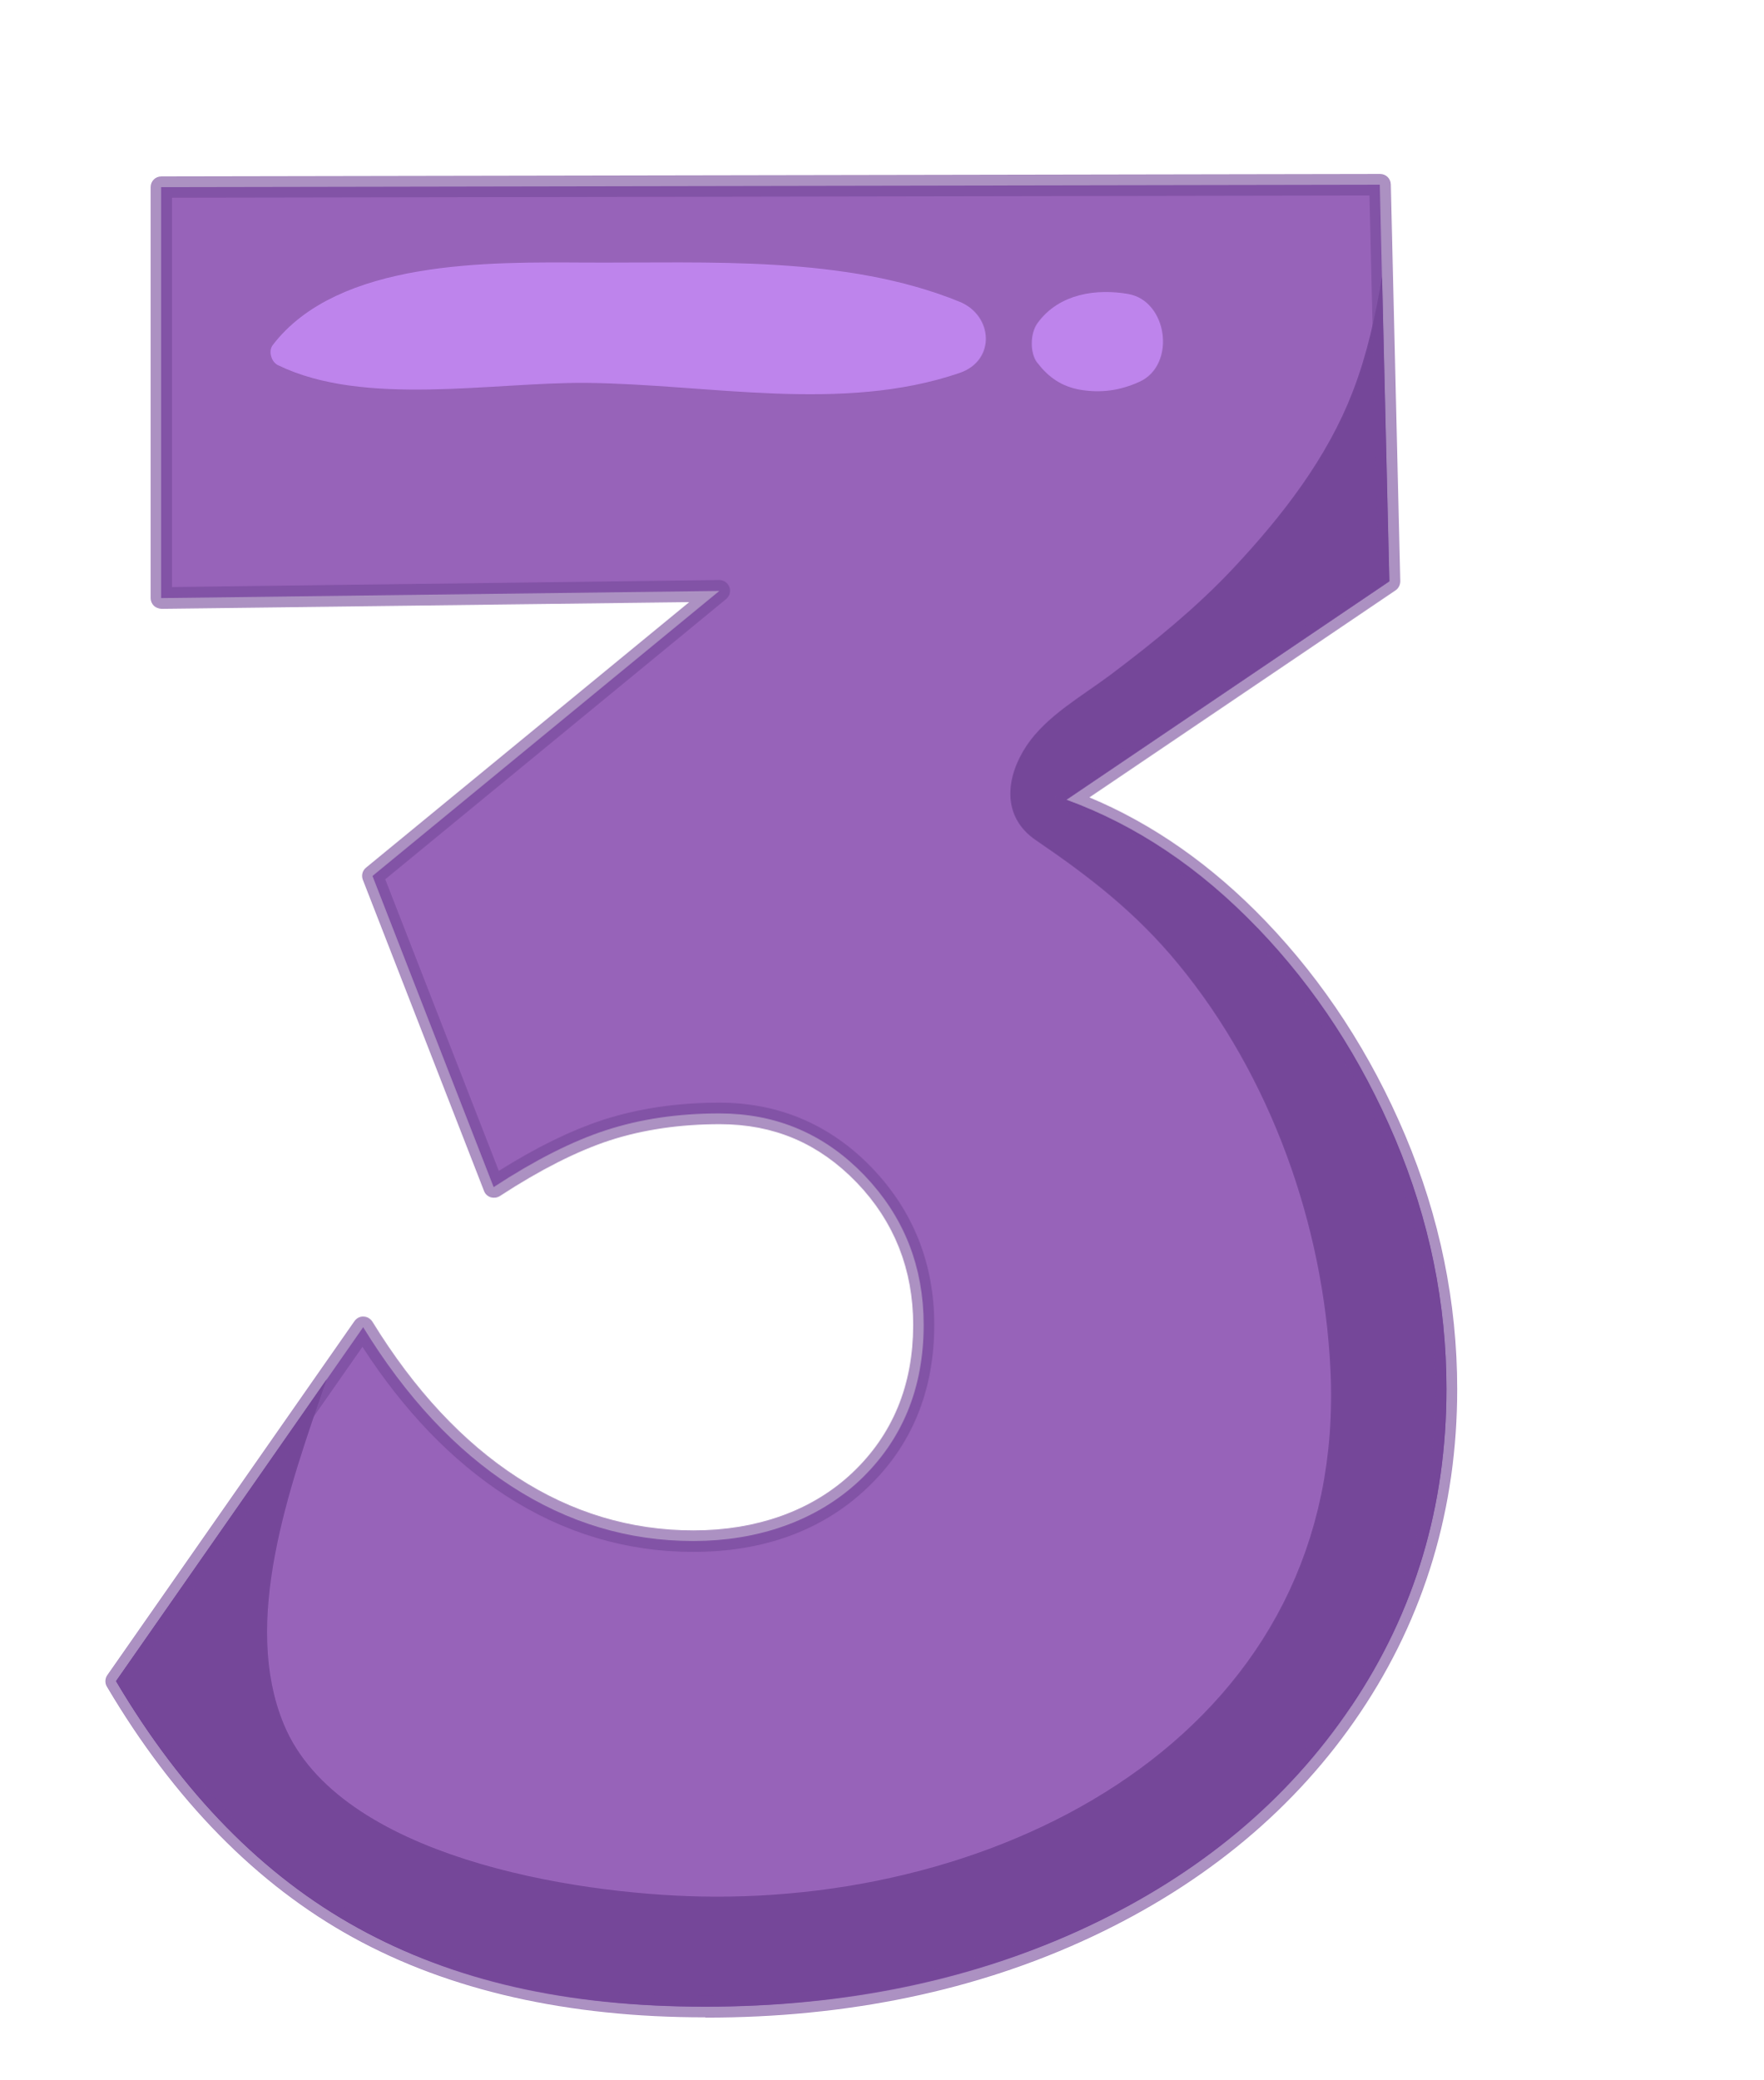
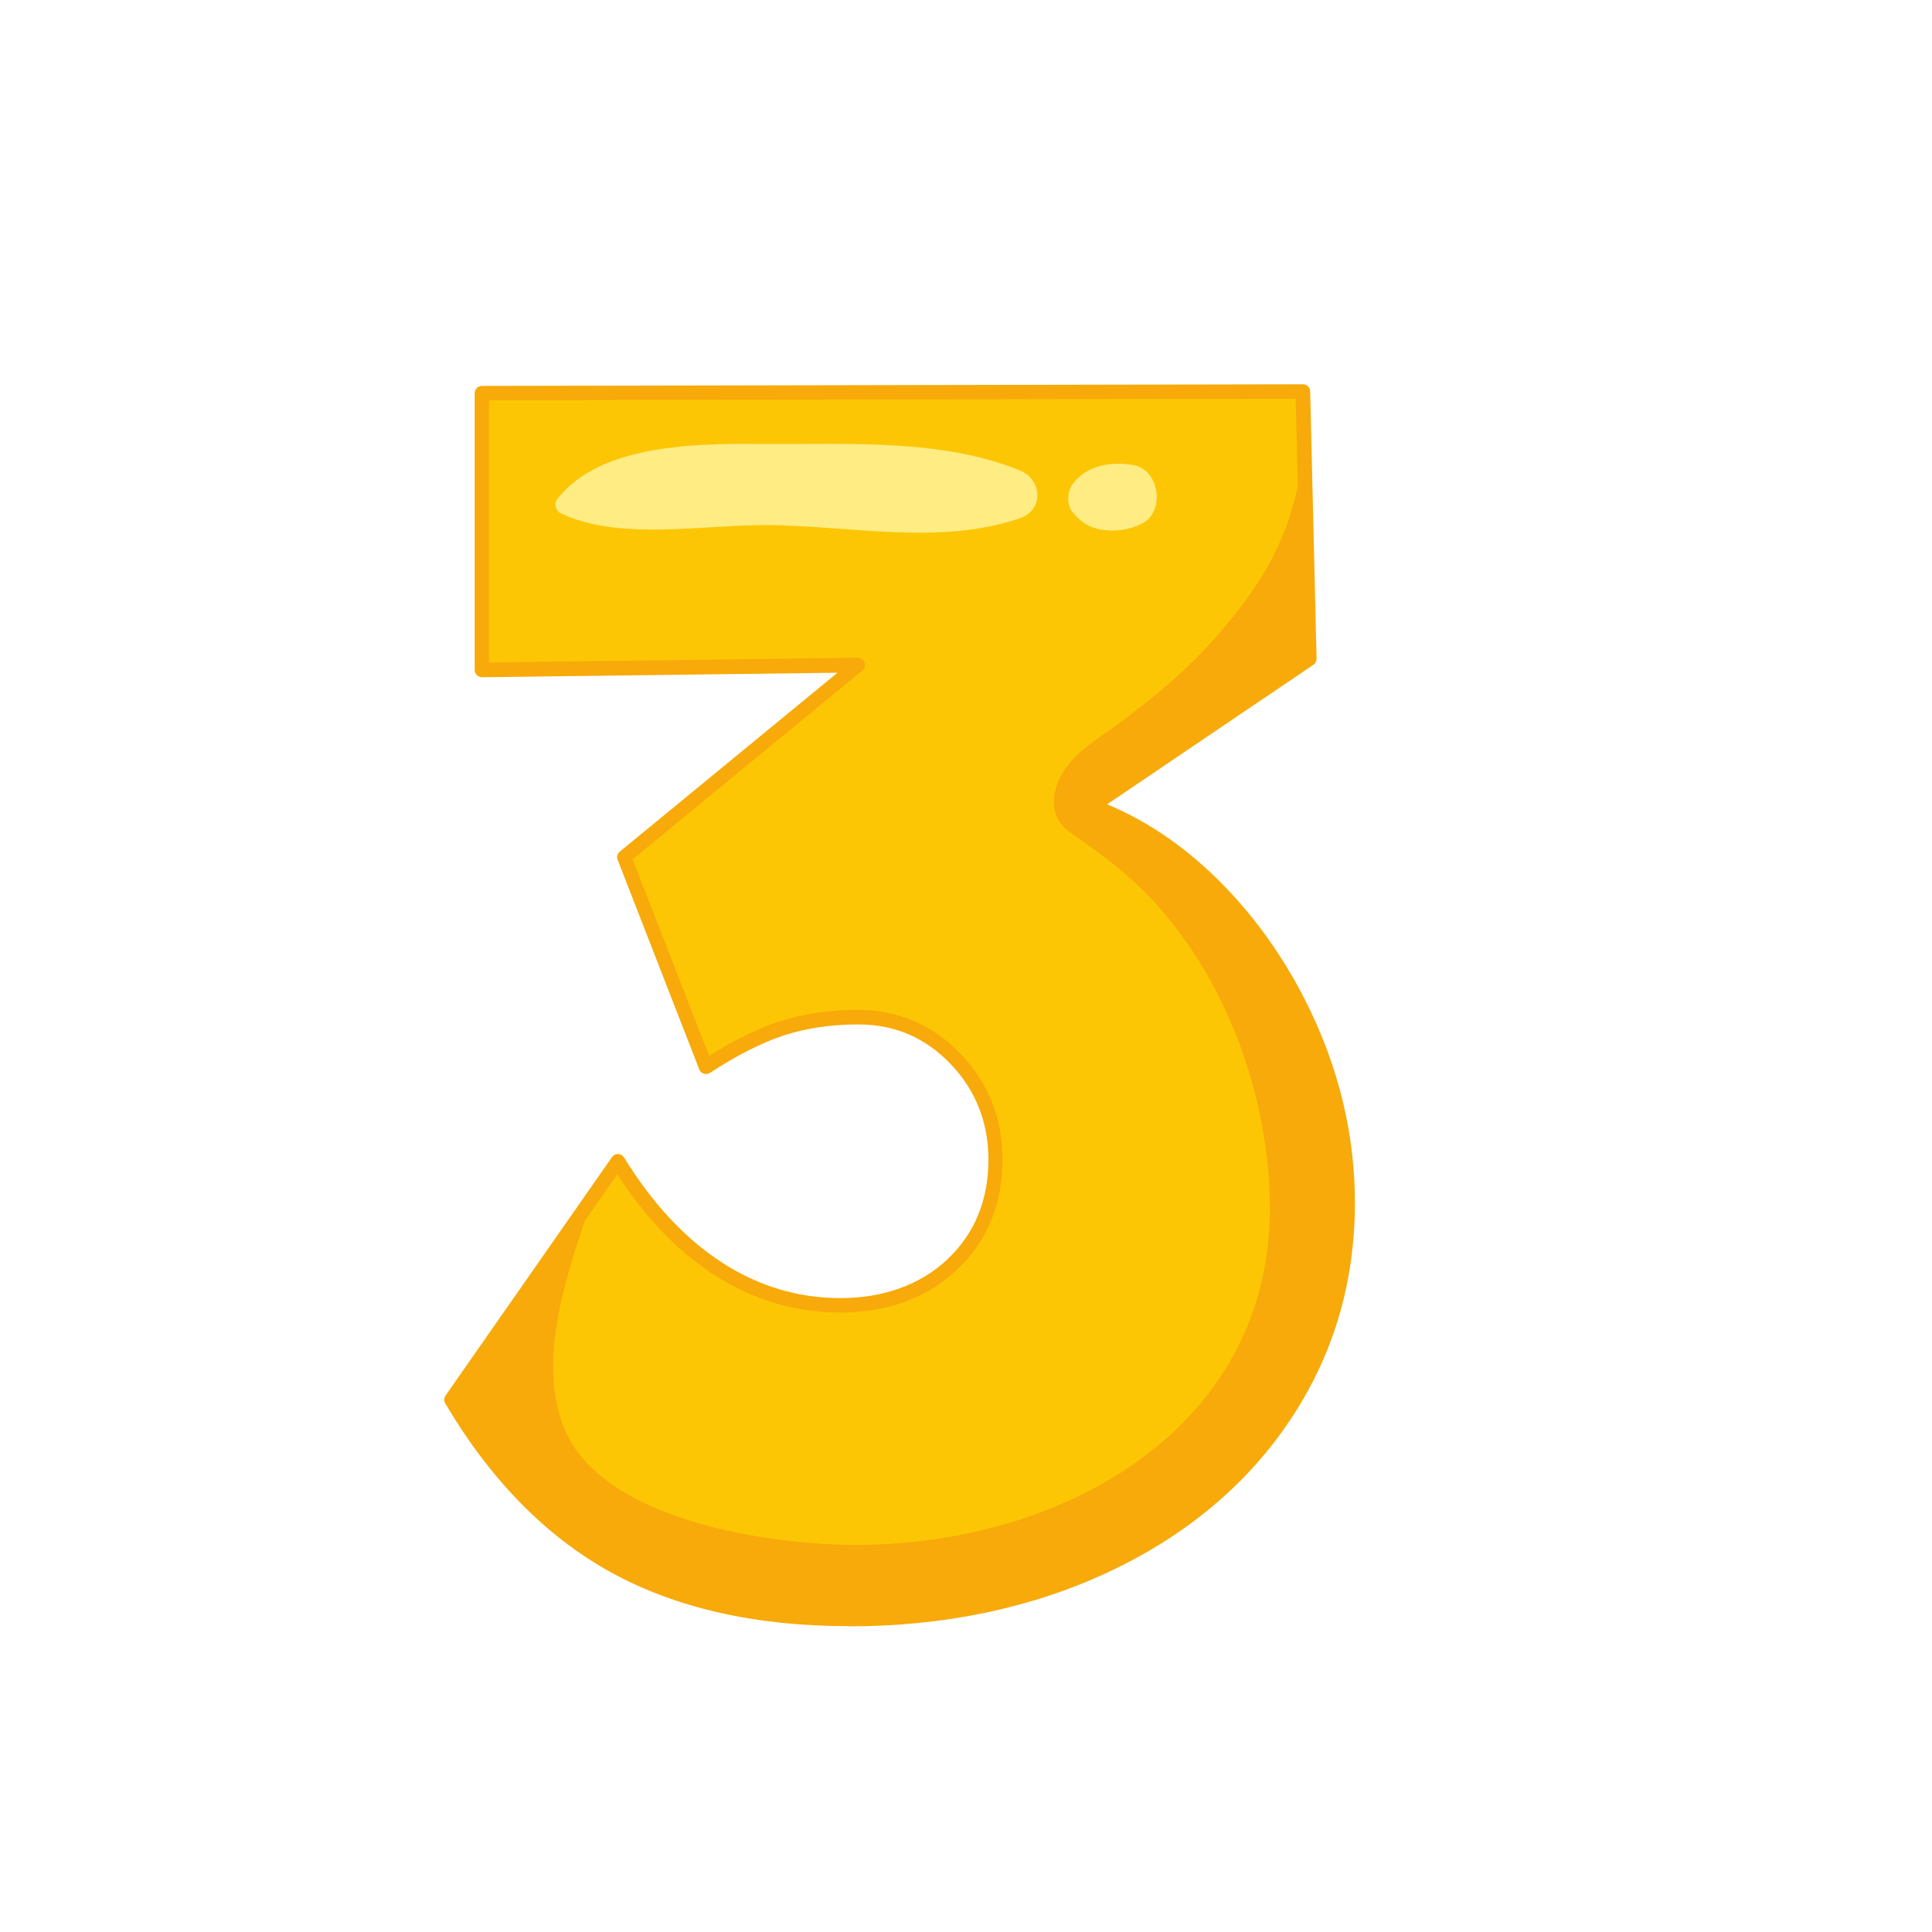
- <svg xmlns="http://www.w3.org/2000/svg" width="123" height="145" viewBox="0 0 123 145" fill="none">
-   <path d="M87.705 64.73C91.735 68.93 94.935 73.84 97.315 79.47C99.685 85.1 100.875 90.9 100.875 96.87C100.875 105.04 98.665 112.42 94.245 118.99C89.825 125.56 83.665 130.7 75.775 134.4C67.875 138.1 59.015 139.95 49.185 139.95C39.355 139.95 31.625 138.13 24.995 134.48C18.365 130.84 12.735 125.09 8.095 117.25L25.325 92.56C28.305 97.42 31.755 101.12 35.675 103.66C39.595 106.2 43.815 107.47 48.345 107.47C52.875 107.47 56.955 106.06 59.945 103.25C62.925 100.43 64.415 96.82 64.415 92.4C64.415 88.32 63.035 84.84 60.275 81.96C57.515 79.09 54.145 77.65 50.165 77.65C47.295 77.65 44.665 78.04 42.295 78.81C39.915 79.58 37.295 80.91 34.425 82.79L25.975 61.09L50.165 41.21L11.235 41.71V13.05L96.225 12.88L96.885 40.55L74.355 55.79C79.215 57.56 83.655 60.54 87.695 64.74L87.705 64.73Z" fill="#9763B9" />
-   <path d="M94.244 118.98C98.664 112.41 100.874 105.04 100.874 96.86C100.874 90.9 99.684 85.1 97.314 79.46C94.934 73.83 91.734 68.91 87.704 64.72C83.674 60.52 79.224 57.54 74.364 55.77L96.894 40.53L96.384 19.3C95.924 21.99 95.364 24.66 94.344 27.3C92.564 31.94 89.414 35.99 86.054 39.58C83.454 42.36 80.474 44.78 77.444 47.06C75.484 48.53 72.994 49.91 71.594 52C70.154 54.16 69.804 56.93 72.234 58.59C75.994 61.15 79.234 63.66 82.154 67.21C88.624 75.06 92.294 85.4 92.784 95.5C93.994 120.3 70.784 132.74 48.794 132.26C40.074 132.07 23.664 129.54 19.804 120.28C16.824 113.14 20.114 103.87 22.784 96.18L8.084 117.24C12.724 125.08 18.354 130.82 24.984 134.47C31.614 138.12 39.674 139.94 49.174 139.94C58.674 139.94 67.864 138.09 75.764 134.39C83.654 130.69 89.814 125.55 94.234 118.98H94.244Z" fill="#754799" />
-   <path d="M19.374 25.46C25.404 28.4 34.374 26.64 40.914 26.7C49.444 26.79 58.684 28.82 66.914 26.01C69.474 25.14 69.254 21.99 66.914 21.04C58.964 17.8 49.374 18.35 40.914 18.31C34.144 18.27 23.574 18.1 19.014 24.07C18.694 24.49 18.924 25.24 19.374 25.46Z" fill="#BE84EC" />
-   <path d="M72.344 25.3C73.124 26.32 74.054 26.96 75.334 27.18C76.794 27.43 78.124 27.23 79.474 26.62C82.034 25.45 81.444 20.98 78.674 20.5C76.544 20.13 73.874 20.42 72.344 22.55C71.844 23.25 71.804 24.61 72.344 25.31V25.3Z" fill="#BE84EC" />
-   <path opacity="0.6" d="M49.184 140.69C39.604 140.69 31.344 138.82 24.634 135.13C17.914 131.44 12.134 125.55 7.454 117.63C7.304 117.38 7.314 117.06 7.484 116.82L24.714 92.14C24.864 91.93 25.094 91.8 25.354 91.82C25.604 91.82 25.834 91.96 25.974 92.18C28.884 96.92 32.294 100.58 36.094 103.04C39.864 105.49 43.994 106.73 48.364 106.73C52.734 106.73 56.624 105.38 59.444 102.71C62.254 100.05 63.684 96.59 63.684 92.4C63.684 88.54 62.364 85.2 59.754 82.48C57.114 79.74 53.984 78.4 50.194 78.4C47.424 78.4 44.854 78.78 42.554 79.52C40.254 80.27 37.664 81.58 34.864 83.41C34.674 83.53 34.444 83.56 34.224 83.5C34.004 83.43 33.834 83.27 33.754 83.06L25.304 61.36C25.184 61.06 25.274 60.71 25.524 60.51L48.064 41.99L11.264 42.46C11.044 42.44 10.874 42.38 10.724 42.24C10.584 42.1 10.504 41.91 10.504 41.71V13.05C10.504 12.64 10.834 12.3 11.254 12.3L96.244 12.13C96.654 12.13 96.984 12.45 96.994 12.86L97.654 40.53C97.654 40.79 97.534 41.03 97.324 41.17L75.974 55.61C80.404 57.46 84.524 60.35 88.244 64.22C92.324 68.47 95.604 73.5 98.004 79.19C100.404 84.89 101.624 90.84 101.624 96.88C101.624 105.17 99.354 112.75 94.874 119.42C90.404 126.08 84.084 131.35 76.104 135.09C68.144 138.82 59.094 140.71 49.194 140.71L49.184 140.69ZM8.994 117.28C13.494 124.76 19.004 130.32 25.364 133.82C31.844 137.39 39.864 139.19 49.194 139.19C58.524 139.19 67.714 137.35 75.464 133.71C83.204 130.09 89.314 124.99 93.634 118.56C97.944 112.14 100.134 104.84 100.134 96.86C100.134 91.03 98.954 85.27 96.634 79.76C94.304 74.24 91.124 69.36 87.174 65.24C83.244 61.15 78.844 58.2 74.124 56.48C73.864 56.38 73.674 56.15 73.634 55.87C73.594 55.59 73.724 55.31 73.954 55.16L96.144 40.15L95.504 13.63L11.994 13.79V40.94L50.164 40.45C50.474 40.45 50.764 40.65 50.864 40.94C50.974 41.24 50.884 41.57 50.634 41.78L26.864 61.32L34.784 81.66C37.404 80.01 39.844 78.82 42.054 78.1C44.494 77.31 47.224 76.9 50.154 76.9C54.324 76.9 57.904 78.43 60.804 81.44C63.694 84.45 65.154 88.13 65.154 92.4C65.154 97.01 63.574 100.85 60.444 103.8C57.334 106.74 53.254 108.23 48.334 108.23C43.674 108.23 39.274 106.91 35.254 104.3C31.524 101.88 28.164 98.4 25.274 93.93L8.964 117.29L8.994 117.28Z" fill="#754799" />
+ <svg xmlns="http://www.w3.org/2000/svg" id="NUMEROS_TORIBIO" data-name="NUMEROS TORIBIO" viewBox="0 0 200 200">
+   <defs>
+     <style>
+       .cls-1 {
+         fill: #ffed84;
+       }
+ 
+       .cls-1, .cls-2, .cls-3, .cls-4 {
+         stroke-width: 0px;
+       }
+ 
+       .cls-2 {
+         fill: #f7aa0a;
+       }
+ 
+       .cls-3 {
+         fill: none;
+       }
+ 
+       .cls-4 {
+         fill: #fdc605;
+       }
+     </style>
+     <clipPath id="clippath">
+       <rect class="cls-3" x="694" y="27" width="792" height="612" />
+     </clipPath>
+     <clipPath id="clippath-1">
+       <rect class="cls-3" x="694" y="27" width="792" height="612" />
+     </clipPath>
+   </defs>
+   <path class="cls-4" d="M126.33,92.37c4.03,4.2,7.23,9.11,9.61,14.74,2.37,5.63,3.56,11.43,3.56,17.4,0,8.17-2.21,15.55-6.63,22.12-4.42,6.57-10.58,11.71-18.47,15.41-7.9,3.7-16.76,5.55-26.59,5.55s-17.56-1.82-24.19-5.47c-6.63-3.64-12.26-9.39-16.9-17.23l17.23-24.69c2.98,4.86,6.43,8.56,10.35,11.1,3.92,2.54,8.14,3.81,12.67,3.81s8.61-1.41,11.6-4.22c2.98-2.82,4.47-6.43,4.47-10.85,0-4.08-1.38-7.56-4.14-10.44-2.76-2.87-6.13-4.31-10.11-4.31-2.87,0-5.5.39-7.87,1.16-2.38.77-5,2.1-7.87,3.98l-8.45-21.7,24.19-19.88-38.93.5v-28.66l84.99-.17.66,27.67-22.53,15.24c4.86,1.77,9.3,4.75,13.34,8.95Z" />
+   <path class="cls-2" d="M132.88,146.63c4.42-6.57,6.63-13.94,6.63-22.12,0-5.96-1.19-11.76-3.56-17.4-2.38-5.63-5.58-10.55-9.61-14.74-4.03-4.2-8.48-7.18-13.34-8.95l22.53-15.24-.51-21.23c-.46,2.69-1.02,5.36-2.04,8-1.78,4.64-4.93,8.69-8.29,12.28-2.6,2.78-5.58,5.2-8.61,7.48-1.96,1.47-4.45,2.85-5.85,4.94-1.44,2.16-1.79,4.93.64,6.59,3.76,2.56,7,5.07,9.92,8.62,6.47,7.85,10.14,18.19,10.63,28.29,1.21,24.8-22,37.24-43.99,36.76-8.72-.19-25.13-2.72-28.99-11.98-2.98-7.14.31-16.41,2.98-24.1l-14.7,21.06c4.64,7.84,10.27,13.58,16.9,17.23,6.63,3.65,14.69,5.47,24.19,5.47s18.69-1.85,26.59-5.55c7.89-3.7,14.05-8.84,18.47-15.41Z" />
+   <g>
+     <path class="cls-1" d="M58.01,53.11c6.03,2.94,15,1.18,21.54,1.24,8.53.09,17.77,2.12,26-.69,2.56-.87,2.34-4.02,0-4.97-7.95-3.24-17.54-2.69-26-2.73-6.77-.04-17.34-.21-21.9,5.76-.32.42-.09,1.17.36,1.39h0Z" />
+     <path class="cls-1" d="M110.98,52.94c.78,1.02,1.71,1.66,2.99,1.88,1.46.25,2.79.05,4.14-.56,2.56-1.17,1.97-5.64-.8-6.12-2.13-.37-4.8-.08-6.33,2.05-.5.7-.54,2.06,0,2.76h0Z" />
+   </g>
+   <path class="cls-2" d="M87.82,168.34c-9.58,0-17.84-1.87-24.55-5.56-6.72-3.69-12.5-9.58-17.18-17.5-.15-.25-.14-.57.03-.81l17.23-24.68c.15-.21.38-.34.64-.32.25,0,.48.14.62.36,2.91,4.74,6.32,8.4,10.12,10.86,3.77,2.45,7.9,3.69,12.27,3.69s8.26-1.35,11.08-4.02c2.81-2.66,4.24-6.12,4.24-10.31,0-3.86-1.32-7.2-3.93-9.92-2.64-2.74-5.77-4.08-9.56-4.08-2.77,0-5.34.38-7.64,1.12-2.3.75-4.89,2.06-7.69,3.89-.19.12-.42.15-.64.09-.22-.07-.39-.23-.47-.44l-8.45-21.7c-.12-.3-.03-.65.22-.85l22.54-18.52-36.8.47c-.22-.02-.39-.08-.54-.22-.14-.14-.22-.33-.22-.53v-28.66c0-.41.33-.75.75-.75l84.99-.17h0c.41,0,.74.32.75.73l.66,27.67c0,.26-.12.5-.33.64l-21.35,14.44c4.43,1.85,8.55,4.74,12.27,8.61,4.08,4.25,7.36,9.28,9.76,14.97,2.4,5.7,3.62,11.65,3.62,17.69,0,8.29-2.27,15.87-6.75,22.54-4.47,6.66-10.79,11.93-18.77,15.67-7.96,3.73-17.01,5.62-26.91,5.62ZM47.62,144.92c4.5,7.48,10.01,13.04,16.37,16.54,6.48,3.57,14.5,5.37,23.83,5.37s18.52-1.84,26.27-5.48c7.74-3.62,13.85-8.72,18.17-15.15,4.31-6.42,6.5-13.72,6.5-21.7,0-5.83-1.18-11.59-3.5-17.1-2.33-5.52-5.51-10.4-9.46-14.52-3.93-4.09-8.33-7.04-13.05-8.76-.26-.1-.45-.33-.49-.61-.04-.28.09-.56.32-.71l22.19-15.01-.64-26.52-83.51.16v27.15l38.17-.49h0c.31,0,.6.2.7.49.11.3.02.63-.23.84l-23.77,19.54,7.92,20.34c2.62-1.65,5.06-2.84,7.27-3.56,2.44-.79,5.17-1.2,8.1-1.2,4.17,0,7.75,1.53,10.65,4.54,2.89,3.01,4.35,6.69,4.35,10.96,0,4.61-1.58,8.45-4.71,11.4-3.11,2.94-7.19,4.43-12.11,4.43-4.66,0-9.06-1.32-13.08-3.93-3.73-2.42-7.09-5.9-9.98-10.37l-16.31,23.36Z" />
</svg>
